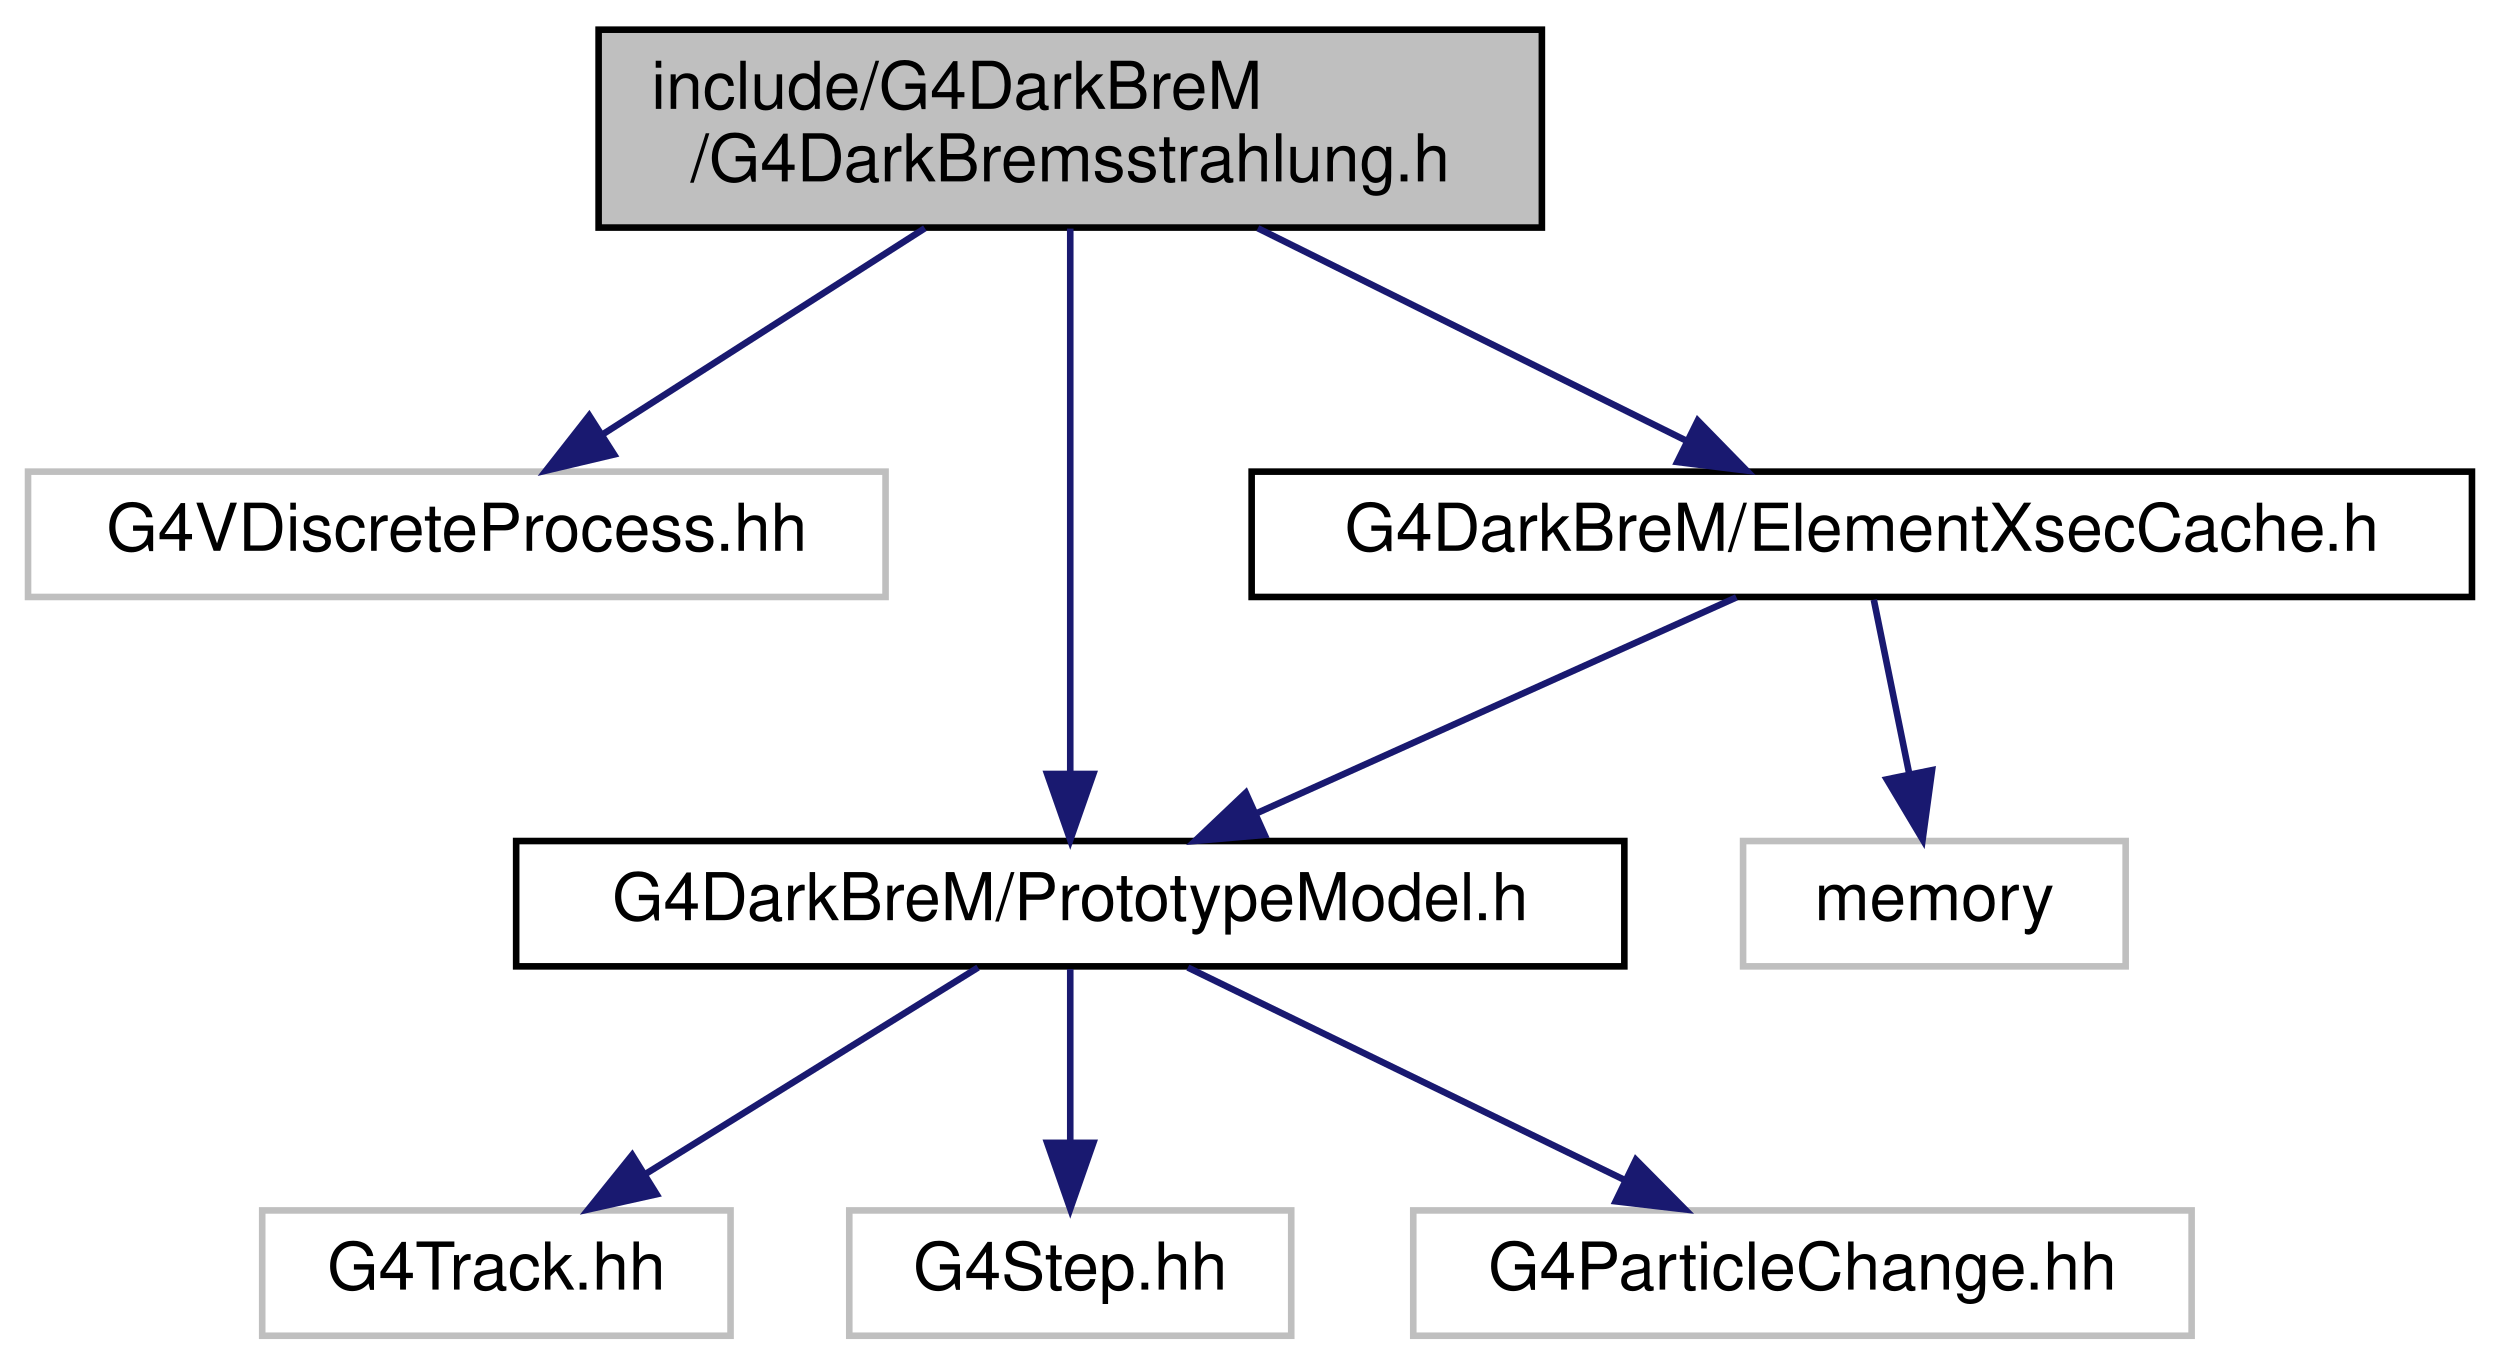
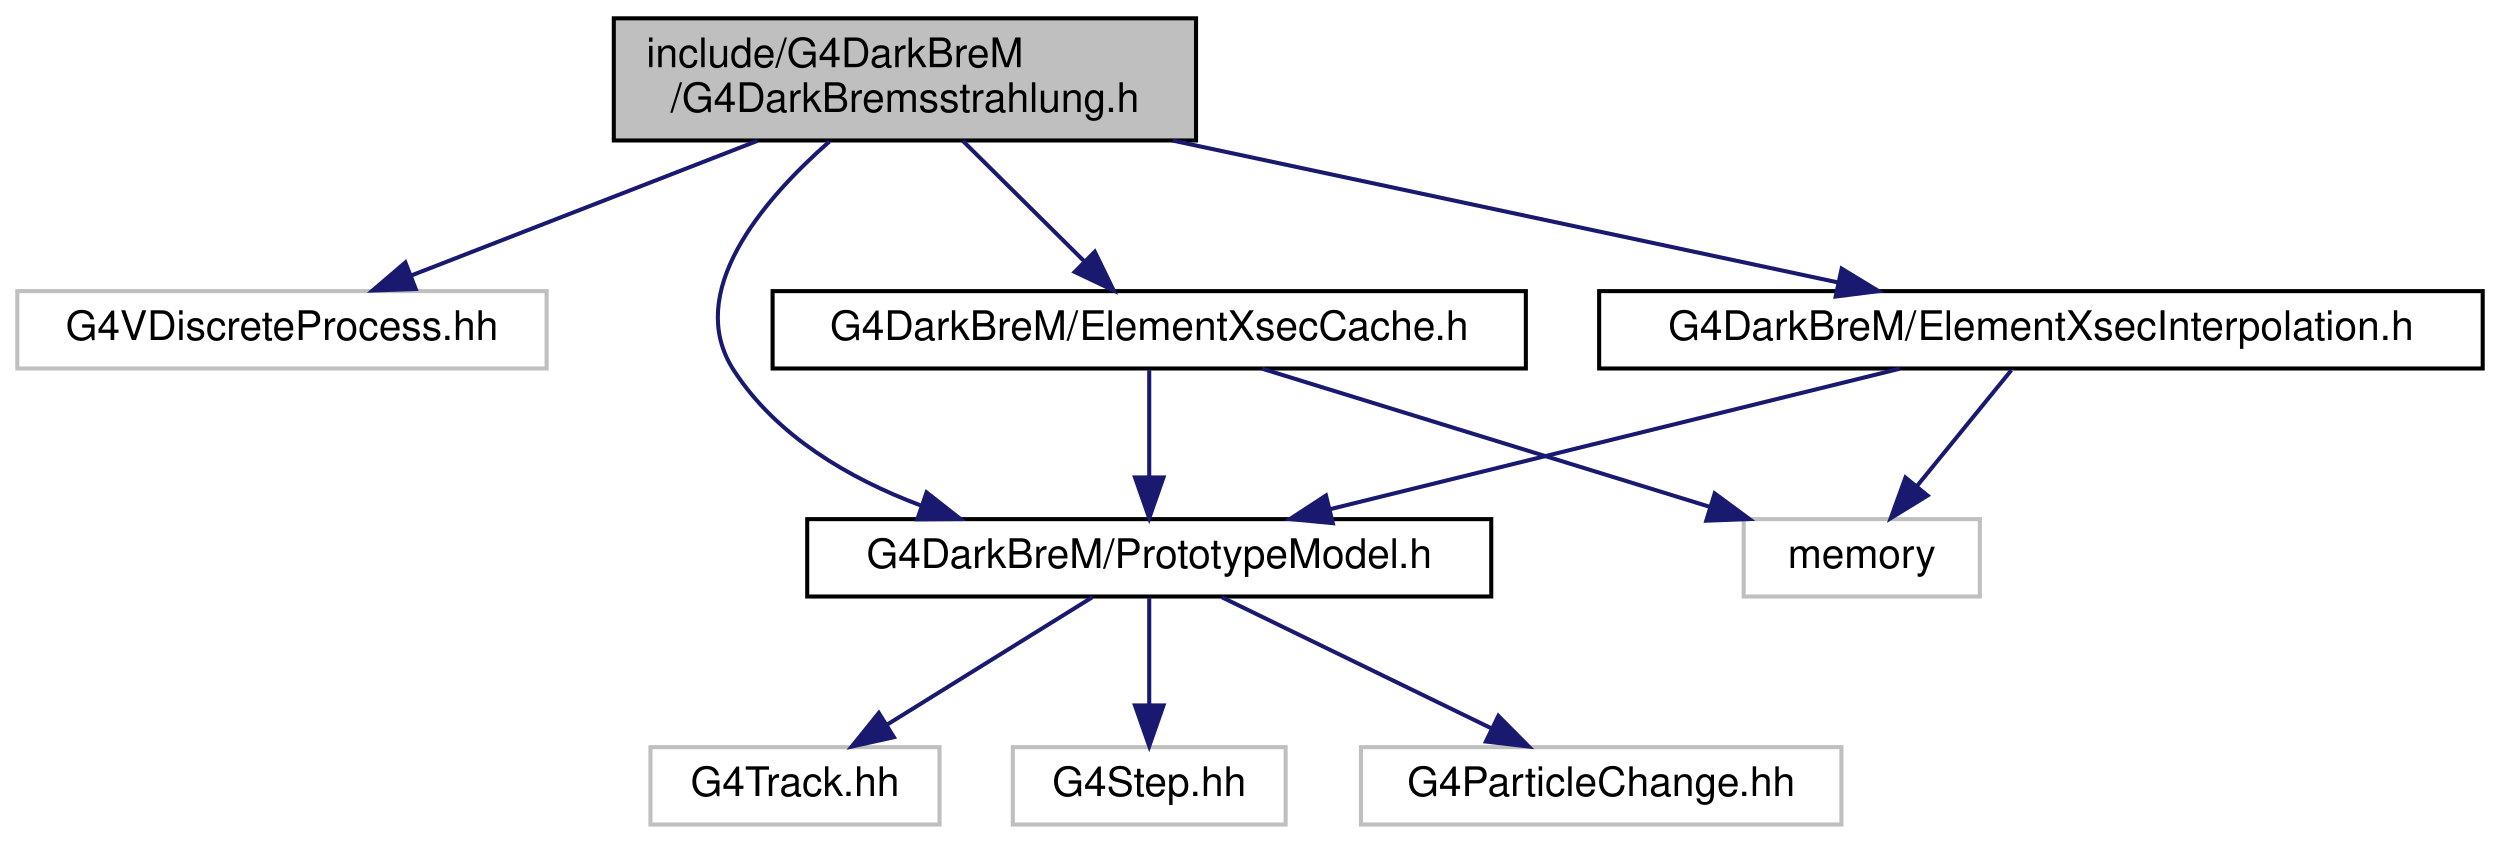
- <svg xmlns="http://www.w3.org/2000/svg" xmlns:xlink="http://www.w3.org/1999/xlink" width="379pt" height="207pt" viewBox="0.00 0.00 378.50 207.00">
+ <svg xmlns="http://www.w3.org/2000/svg" xmlns:xlink="http://www.w3.org/1999/xlink" width="614pt" height="207pt" viewBox="0.00 0.00 613.50 207.00">
  <g id="graph0" class="graph" transform="scale(1 1) rotate(0) translate(4 203)">
    <g id="node1" class="node">
      <g id="a_node1">
        <a xlink:title="Class providing the Dark Bremsstrahlung process class.">
-           <polygon fill="#bfbfbf" stroke="black" points="86.5,-168.5 86.5,-198.5 229.5,-198.5 229.5,-168.5 86.5,-168.5" />
-           <text text-anchor="start" x="94.5" y="-186.5" font-family="Helvetica,sans-Serif" font-size="10.00">include/G4DarkBreM</text>
-           <text text-anchor="middle" x="158" y="-175.5" font-family="Helvetica,sans-Serif" font-size="10.00">/G4DarkBremsstrahlung.h</text>
+           <polygon fill="#bfbfbf" stroke="black" points="146.5,-168.5 146.5,-198.5 289.5,-198.5 289.5,-168.5 146.5,-168.5" />
+           <text text-anchor="start" x="154.5" y="-186.5" font-family="Helvetica,sans-Serif" font-size="10.00">include/G4DarkBreM</text>
+           <text text-anchor="middle" x="218" y="-175.5" font-family="Helvetica,sans-Serif" font-size="10.00">/G4DarkBremsstrahlung.h</text>
        </a>
      </g>
    </g>
    <g id="node2" class="node">
      <g id="a_node2">
        <a xlink:title=" ">
          <polygon fill="none" stroke="#bfbfbf" points="0,-112.5 0,-131.5 130,-131.5 130,-112.5 0,-112.5" />
          <text text-anchor="middle" x="65" y="-119.5" font-family="Helvetica,sans-Serif" font-size="10.00">G4VDiscreteProcess.hh</text>
        </a>
      </g>
    </g>
    <g id="edge1" class="edge">
-       <path fill="none" stroke="midnightblue" d="M135.96,-168.4C121.19,-158.95 101.82,-146.56 87.05,-137.11" />
-       <polygon fill="midnightblue" stroke="midnightblue" points="88.84,-134.1 78.53,-131.66 85.07,-140 88.84,-134.1" />
+       <path fill="none" stroke="midnightblue" d="M181.74,-168.4C155.96,-158.37 121.64,-145.03 96.9,-135.4" />
+       <polygon fill="midnightblue" stroke="midnightblue" points="97.85,-132.02 87.26,-131.66 95.31,-138.54 97.85,-132.02" />
    </g>
    <g id="node3" class="node">
      <g id="a_node3">
        <a xlink:href="PrototypeModel_8h.html" target="_top" xlink:title="Class providing a prototype model for dark brem.">
-           <polygon fill="none" stroke="black" points="74,-56.5 74,-75.5 242,-75.5 242,-56.5 74,-56.5" />
-           <text text-anchor="middle" x="158" y="-63.5" font-family="Helvetica,sans-Serif" font-size="10.00">G4DarkBreM/PrototypeModel.h</text>
+           <polygon fill="none" stroke="black" points="194,-56.5 194,-75.5 362,-75.5 362,-56.5 194,-56.5" />
+           <text text-anchor="middle" x="278" y="-63.5" font-family="Helvetica,sans-Serif" font-size="10.00">G4DarkBreM/PrototypeModel.h</text>
        </a>
      </g>
    </g>
    <g id="edge2" class="edge">
-       <path fill="none" stroke="midnightblue" d="M158,-168.34C158,-147.62 158,-109.02 158,-85.9" />
-       <polygon fill="midnightblue" stroke="midnightblue" points="161.5,-85.67 158,-75.67 154.5,-85.67 161.5,-85.67" />
+       <path fill="none" stroke="midnightblue" d="M199.46,-168.25C183.07,-153.86 163.55,-131.1 176,-112 186.48,-95.92 204.14,-85.55 221.85,-78.87" />
+       <polygon fill="midnightblue" stroke="midnightblue" points="223.31,-82.07 231.64,-75.53 221.05,-75.45 223.31,-82.07" />
    </g>
    <g id="node7" class="node">
      <g id="a_node7">
        <a xlink:href="ElementXsecCache_8h_source.html" target="_top" xlink:title=" ">
          <polygon fill="none" stroke="black" points="185.5,-112.5 185.5,-131.5 370.5,-131.5 370.5,-112.5 185.5,-112.5" />
          <text text-anchor="middle" x="278" y="-119.5" font-family="Helvetica,sans-Serif" font-size="10.00">G4DarkBreM/ElementXsecCache.h</text>
        </a>
      </g>
    </g>
    <g id="edge6" class="edge">
-       <path fill="none" stroke="midnightblue" d="M186.44,-168.4C206.12,-158.64 232.14,-145.74 251.41,-136.18" />
-       <polygon fill="midnightblue" stroke="midnightblue" points="253.13,-139.24 260.54,-131.66 250.02,-132.96 253.13,-139.24" />
+       <path fill="none" stroke="midnightblue" d="M232.22,-168.4C241.21,-159.49 252.84,-147.95 262.13,-138.74" />
+       <polygon fill="midnightblue" stroke="midnightblue" points="264.63,-141.18 269.27,-131.66 259.7,-136.21 264.63,-141.18" />
+     </g>
+     <g id="node9" class="node">
+       <g id="a_node9">
+         <a xlink:href="ElementXsecInterpolation_8h_source.html" target="_top" xlink:title=" ">
+           <polygon fill="none" stroke="black" points="388.5,-112.5 388.5,-131.5 605.5,-131.5 605.5,-112.5 388.5,-112.5" />
+           <text text-anchor="middle" x="497" y="-119.5" font-family="Helvetica,sans-Serif" font-size="10.00">G4DarkBreM/ElementXsecInterpolation.h</text>
+         </a>
+       </g>
+     </g>
+     <g id="edge9" class="edge">
+       <path fill="none" stroke="midnightblue" d="M283.77,-168.47C333.79,-157.81 401.57,-143.35 447.17,-133.63" />
+       <polygon fill="midnightblue" stroke="midnightblue" points="448.06,-137.02 457.11,-131.51 446.6,-130.17 448.06,-137.02" />
    </g>
    <g id="node4" class="node">
      <g id="a_node4">
        <a xlink:title=" ">
-           <polygon fill="none" stroke="#bfbfbf" points="35.5,-0.5 35.5,-19.5 106.5,-19.5 106.5,-0.5 35.5,-0.5" />
-           <text text-anchor="middle" x="71" y="-7.5" font-family="Helvetica,sans-Serif" font-size="10.00">G4Track.hh</text>
+           <polygon fill="none" stroke="#bfbfbf" points="155.5,-0.5 155.5,-19.5 226.5,-19.5 226.5,-0.5 155.5,-0.5" />
+           <text text-anchor="middle" x="191" y="-7.5" font-family="Helvetica,sans-Serif" font-size="10.00">G4Track.hh</text>
        </a>
      </g>
    </g>
    <g id="edge3" class="edge">
-       <path fill="none" stroke="midnightblue" d="M144.02,-56.32C130.45,-47.9 109.62,-34.97 93.68,-25.07" />
-       <polygon fill="midnightblue" stroke="midnightblue" points="95.29,-21.95 84.94,-19.65 91.59,-27.9 95.29,-21.95" />
+       <path fill="none" stroke="midnightblue" d="M264.02,-56.32C250.45,-47.9 229.62,-34.97 213.68,-25.07" />
+       <polygon fill="midnightblue" stroke="midnightblue" points="215.29,-21.95 204.94,-19.65 211.59,-27.9 215.29,-21.95" />
    </g>
    <g id="node5" class="node">
      <g id="a_node5">
        <a xlink:title=" ">
-           <polygon fill="none" stroke="#bfbfbf" points="124.5,-0.5 124.5,-19.5 191.5,-19.5 191.5,-0.5 124.5,-0.5" />
-           <text text-anchor="middle" x="158" y="-7.5" font-family="Helvetica,sans-Serif" font-size="10.00">G4Step.hh</text>
+           <polygon fill="none" stroke="#bfbfbf" points="244.5,-0.5 244.5,-19.5 311.5,-19.5 311.5,-0.5 244.5,-0.5" />
+           <text text-anchor="middle" x="278" y="-7.5" font-family="Helvetica,sans-Serif" font-size="10.00">G4Step.hh</text>
        </a>
      </g>
    </g>
    <g id="edge4" class="edge">
-       <path fill="none" stroke="midnightblue" d="M158,-56.08C158,-49.01 158,-38.86 158,-29.99" />
-       <polygon fill="midnightblue" stroke="midnightblue" points="161.5,-29.75 158,-19.75 154.5,-29.75 161.5,-29.75" />
+       <path fill="none" stroke="midnightblue" d="M278,-56.08C278,-49.01 278,-38.86 278,-29.99" />
+       <polygon fill="midnightblue" stroke="midnightblue" points="281.5,-29.75 278,-19.75 274.5,-29.75 281.5,-29.75" />
    </g>
    <g id="node6" class="node">
      <g id="a_node6">
        <a xlink:title=" ">
-           <polygon fill="none" stroke="#bfbfbf" points="210,-0.5 210,-19.5 328,-19.5 328,-0.5 210,-0.5" />
-           <text text-anchor="middle" x="269" y="-7.5" font-family="Helvetica,sans-Serif" font-size="10.00">G4ParticleChange.hh</text>
+           <polygon fill="none" stroke="#bfbfbf" points="330,-0.5 330,-19.5 448,-19.5 448,-0.5 330,-0.5" />
+           <text text-anchor="middle" x="389" y="-7.5" font-family="Helvetica,sans-Serif" font-size="10.00">G4ParticleChange.hh</text>
        </a>
      </g>
    </g>
    <g id="edge5" class="edge">
-       <path fill="none" stroke="midnightblue" d="M175.83,-56.32C193.72,-47.62 221.48,-34.12 242.05,-24.11" />
-       <polygon fill="midnightblue" stroke="midnightblue" points="243.75,-27.18 251.21,-19.65 240.69,-20.88 243.75,-27.18" />
+       <path fill="none" stroke="midnightblue" d="M295.83,-56.32C313.72,-47.62 341.48,-34.12 362.05,-24.11" />
+       <polygon fill="midnightblue" stroke="midnightblue" points="363.75,-27.18 371.21,-19.65 360.69,-20.88 363.75,-27.18" />
    </g>
    <g id="edge8" class="edge">
-       <path fill="none" stroke="midnightblue" d="M258.99,-112.44C239.41,-103.64 208.69,-89.81 186.27,-79.72" />
-       <polygon fill="midnightblue" stroke="midnightblue" points="187.48,-76.43 176.93,-75.52 184.61,-82.81 187.48,-76.43" />
+       <path fill="none" stroke="midnightblue" d="M278,-112.08C278,-105.01 278,-94.86 278,-85.99" />
+       <polygon fill="midnightblue" stroke="midnightblue" points="281.5,-85.75 278,-75.75 274.5,-85.75 281.5,-85.75" />
    </g>
    <g id="node8" class="node">
      <g id="a_node8">
        <a xlink:title=" ">
-           <polygon fill="none" stroke="#bfbfbf" points="260,-56.5 260,-75.5 318,-75.5 318,-56.5 260,-56.5" />
-           <text text-anchor="middle" x="289" y="-63.5" font-family="Helvetica,sans-Serif" font-size="10.00">memory</text>
+           <polygon fill="none" stroke="#bfbfbf" points="424,-56.5 424,-75.5 482,-75.5 482,-56.5 424,-56.5" />
+           <text text-anchor="middle" x="453" y="-63.5" font-family="Helvetica,sans-Serif" font-size="10.00">memory</text>
        </a>
      </g>
    </g>
    <g id="edge7" class="edge">
-       <path fill="none" stroke="midnightblue" d="M279.82,-112.08C281.27,-104.93 283.37,-94.64 285.19,-85.69" />
-       <polygon fill="midnightblue" stroke="midnightblue" points="288.65,-86.25 287.22,-75.75 281.79,-84.85 288.65,-86.25" />
+       <path fill="none" stroke="midnightblue" d="M305.73,-112.44C335.43,-103.28 382.72,-88.69 415.67,-78.52" />
+       <polygon fill="midnightblue" stroke="midnightblue" points="416.88,-81.81 425.4,-75.52 414.81,-75.12 416.88,-81.81" />
+     </g>
+     <g id="edge11" class="edge">
+       <path fill="none" stroke="midnightblue" d="M462.3,-112.44C424.42,-103.1 363.65,-88.12 322.34,-77.93" />
+       <polygon fill="midnightblue" stroke="midnightblue" points="323.09,-74.51 312.54,-75.52 321.41,-81.31 323.09,-74.51" />
+     </g>
+     <g id="edge10" class="edge">
+       <path fill="none" stroke="midnightblue" d="M489.73,-112.08C483.46,-104.38 474.21,-93.03 466.57,-83.65" />
+       <polygon fill="midnightblue" stroke="midnightblue" points="469.16,-81.29 460.13,-75.75 463.73,-85.71 469.16,-81.29" />
    </g>
  </g>
</svg>
